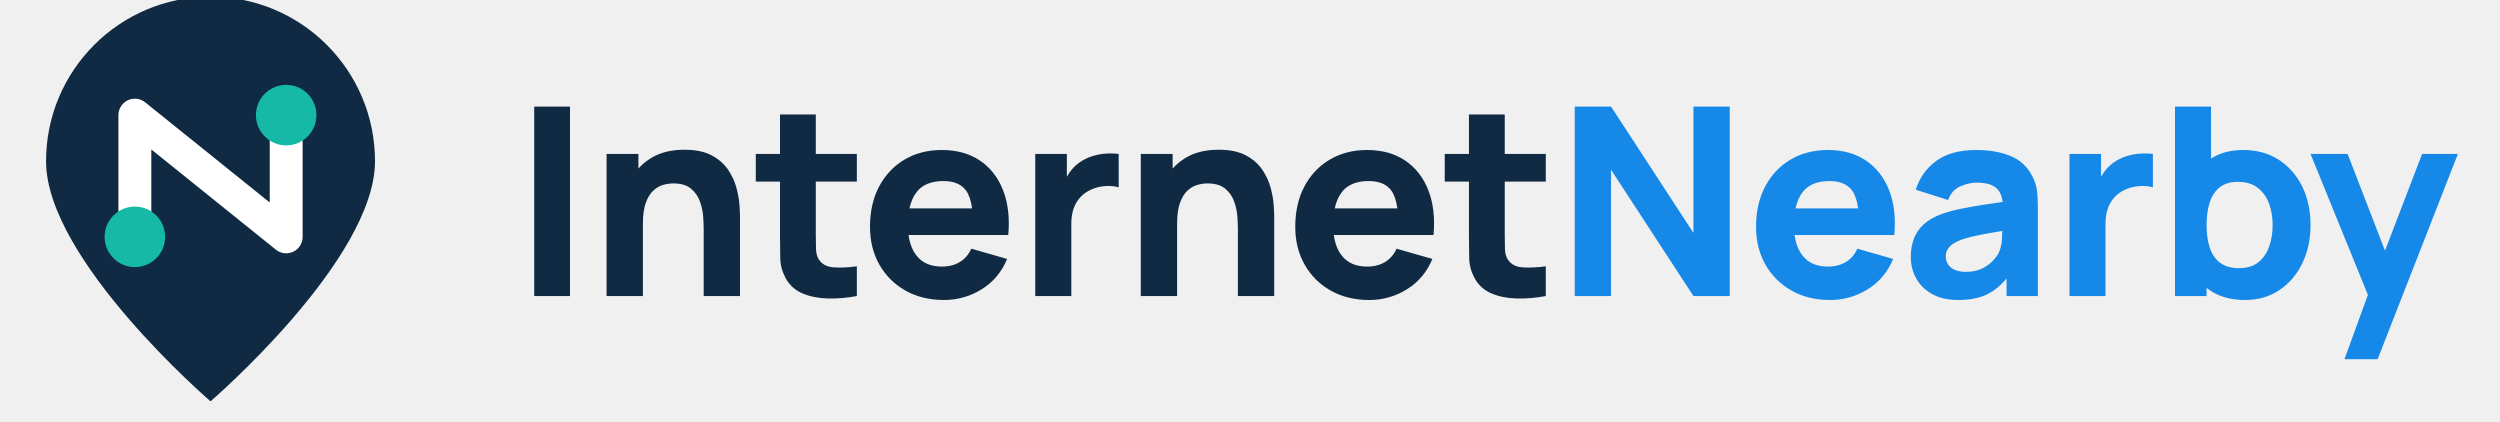
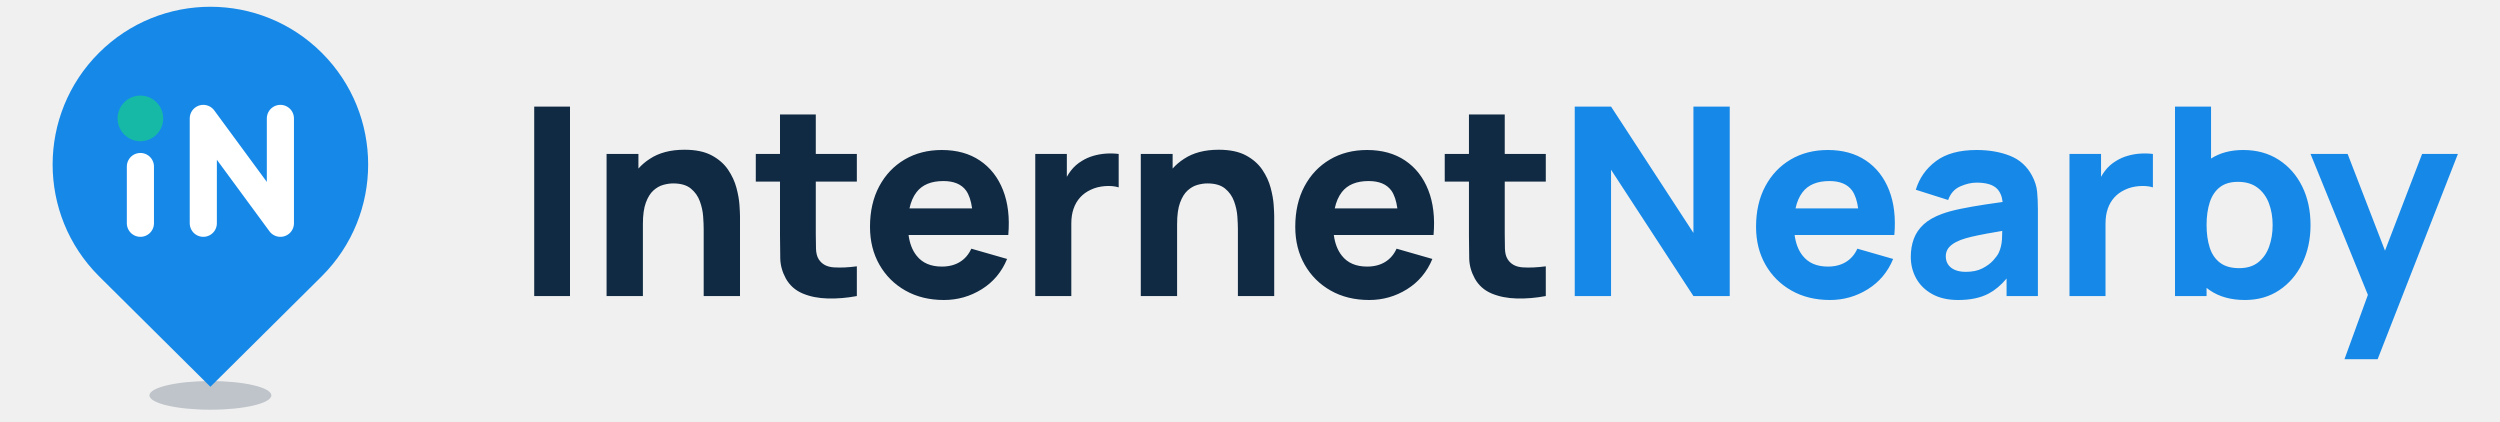
<svg xmlns="http://www.w3.org/2000/svg" viewBox="0 0 380 64" width="380" height="64" role="img" aria-label="InternetNearby">
-   <path d="M32 61C32 61 7 39.5 7 24.5a25 25 0 0 1 50 0C57 39.5 32 61 32 61Z" fill="#102A43" />
-   <path d="M20.5 36V17.5L43.5 36V17.5" fill="none" stroke="#FFFFFF" stroke-width="5" stroke-linecap="round" stroke-linejoin="round" />
-   <circle cx="20.5" cy="36" r="4.6" fill="#16B8A6" />
-   <circle cx="43.5" cy="17.5" r="4.6" fill="#16B8A6" />
+   <g transform="translate(-2.9 -7.7) scale(1.09)">
+     <ellipse cx="32" cy="62.2" rx="8.5" ry="2" fill="#102A43" opacity="0.22" />
+     <path d="M32 61L47.56 45.56A22 22 0 1 0 16.44 45.56Z" fill="#1689E8" />
+     <g transform="translate(32 30.2) scale(.86) translate(-32 -29.2)">
+       <path d="M20.65 29.3V38.5" fill="none" stroke="#FFFFFF" stroke-width="4.4" stroke-linecap="round" stroke-linejoin="round" />
+       <path d="M30.85 38.5V21.5L43.35 38.5V21.5" fill="none" stroke="#FFFFFF" stroke-width="4.4" stroke-linecap="round" stroke-linejoin="round" />
+       <circle cx="20.65" cy="21.5" r="3.7" fill="#16B8A6" />
+     </g>
+   </g>
  <g transform="translate(78 45)">
    <path d="M8.64 0L3.20 0L3.20-28.80L8.64-28.80L8.64 0M34.48 0L28.96 0L28.96-10.20Q28.96-10.94 28.88-12.09Q28.80-13.24 28.38-14.40Q27.96-15.56 27.01-16.34Q26.06-17.12 24.32-17.12Q23.62-17.12 22.82-16.90Q22.02-16.68 21.32-16.05Q20.62-15.42 20.17-14.20Q19.72-12.98 19.72-10.96L19.72 0L14.20 0L14.20-21.60L19.04-21.60L19.04-19.38Q19.78-20.22 20.78-20.86Q22.86-22.24 26.04-22.24Q28.58-22.24 30.18-21.38Q31.78-20.52 32.67-19.20Q33.56-17.88 33.94-16.45Q34.32-15.02 34.40-13.84Q34.48-12.66 34.48-12.12L34.48 0M52.24-4.52L52.24 0Q50 0.42 47.85 0.37Q45.70 0.32 44.01-0.39Q42.32-1.10 41.44-2.68Q40.64-4.16 40.60-5.69Q40.56-7.22 40.56-9.16L40.56-17.40L36.88-17.40L36.88-21.60L40.56-21.60L40.56-27.60L46-27.60L46-21.60L52.24-21.60L52.24-17.40L46-17.40L46-9.48Q46-8.22 46.03-7.21Q46.06-6.20 46.44-5.60Q47.16-4.46 48.74-4.36Q50.32-4.26 52.24-4.52M65.48 0.60Q62.16 0.60 59.63-0.83Q57.10-2.26 55.67-4.77Q54.24-7.28 54.24-10.52Q54.24-14.06 55.64-16.68Q57.04-19.30 59.50-20.75Q61.96-22.20 65.16-22.20Q68.56-22.20 70.94-20.60Q73.32-19 74.46-16.10Q75.60-13.20 75.26-9.28L60.10-9.28Q60.36-7.34 61.32-6.14Q62.62-4.48 65.16-4.48Q66.76-4.48 67.90-5.18Q69.04-5.88 69.64-7.20L75.08-5.64Q73.86-2.68 71.23-1.04Q68.60 0.60 65.48 0.60M60.24-13.32L69.76-13.32Q69.52-15.08 68.84-16.04Q67.78-17.48 65.40-17.48Q62.62-17.48 61.32-15.80Q60.56-14.82 60.24-13.32M84.84 0L79.36 0L79.36-21.60L84.16-21.60L84.16-18.12Q84.42-18.60 84.76-19.04Q85.46-19.96 86.48-20.56Q87.26-21.04 88.18-21.31Q89.10-21.58 90.08-21.65Q91.06-21.72 92.04-21.60L92.04-16.52Q91.14-16.80 89.95-16.71Q88.76-16.62 87.80-16.16Q86.84-15.72 86.18-14.99Q85.52-14.26 85.18-13.27Q84.84-12.28 84.84-11.04L84.84 0M115.68 0L110.16 0L110.16-10.20Q110.16-10.94 110.08-12.09Q110-13.24 109.58-14.40Q109.16-15.56 108.21-16.34Q107.26-17.12 105.52-17.12Q104.82-17.12 104.02-16.90Q103.22-16.68 102.52-16.05Q101.82-15.42 101.37-14.20Q100.92-12.98 100.92-10.96L100.92 0L95.40 0L95.40-21.60L100.24-21.60L100.24-19.38Q100.98-20.22 101.98-20.86Q104.06-22.24 107.24-22.24Q109.78-22.24 111.38-21.38Q112.98-20.52 113.87-19.20Q114.76-17.88 115.14-16.45Q115.52-15.02 115.60-13.84Q115.68-12.66 115.68-12.12L115.68 0M130.12 0.60Q126.80 0.60 124.27-0.83Q121.74-2.26 120.31-4.77Q118.88-7.28 118.88-10.52Q118.88-14.06 120.28-16.68Q121.68-19.30 124.14-20.75Q126.60-22.20 129.80-22.20Q133.20-22.20 135.58-20.60Q137.96-19 139.10-16.10Q140.24-13.20 139.90-9.28L124.74-9.28Q125-7.34 125.96-6.14Q127.26-4.48 129.80-4.48Q131.40-4.48 132.54-5.18Q133.68-5.88 134.28-7.20L139.72-5.64Q138.50-2.68 135.87-1.04Q133.24 0.60 130.12 0.60M124.88-13.32L134.40-13.32Q134.16-15.08 133.48-16.04Q132.42-17.48 130.04-17.48Q127.26-17.48 125.96-15.80Q125.20-14.82 124.88-13.32M156.96-4.52L156.96 0Q154.72 0.42 152.57 0.37Q150.42 0.32 148.73-0.39Q147.04-1.10 146.16-2.68Q145.36-4.16 145.32-5.69Q145.28-7.22 145.28-9.16L145.28-17.40L141.60-17.40L141.60-21.60L145.28-21.60L145.28-27.60L150.72-27.60L150.72-21.60L156.96-21.60L156.96-17.40L150.72-17.40L150.72-9.48Q150.72-8.22 150.75-7.21Q150.78-6.20 151.16-5.60Q151.88-4.46 153.46-4.36Q155.04-4.26 156.96-4.52" fill="#102A43" />
    <path d="M166.88 0L161.36 0L161.36-28.80L166.88-28.80L179.40-9.60L179.40-28.80L184.92-28.80L184.92 0L179.40 0L166.88-19.20L166.88 0M200.16 0.60Q196.84 0.60 194.31-0.83Q191.78-2.26 190.35-4.77Q188.92-7.28 188.92-10.52Q188.92-14.06 190.32-16.68Q191.72-19.30 194.18-20.75Q196.64-22.20 199.84-22.20Q203.24-22.20 205.62-20.60Q208-19 209.14-16.10Q210.28-13.20 209.94-9.28L194.78-9.28Q195.04-7.34 196-6.14Q197.30-4.48 199.84-4.48Q201.44-4.48 202.58-5.18Q203.72-5.88 204.32-7.20L209.76-5.64Q208.54-2.68 205.91-1.04Q203.28 0.60 200.16 0.60M194.92-13.32L204.44-13.32Q204.20-15.08 203.52-16.04Q202.46-17.48 200.08-17.48Q197.30-17.48 196-15.80Q195.24-14.82 194.92-13.32M219.64 0.60Q217.32 0.60 215.71-0.29Q214.10-1.18 213.27-2.67Q212.44-4.16 212.44-5.96Q212.44-7.46 212.90-8.70Q213.36-9.94 214.39-10.89Q215.42-11.84 217.16-12.48Q218.36-12.92 220.02-13.26Q221.68-13.60 223.78-13.92Q225.02-14.10 226.40-14.30Q226.24-15.64 225.52-16.34Q224.60-17.24 222.44-17.24Q221.24-17.24 219.94-16.66Q218.64-16.08 218.12-14.60L213.20-16.16Q214.02-18.84 216.28-20.52Q218.54-22.20 222.44-22.20Q225.30-22.20 227.52-21.32Q229.74-20.44 230.88-18.28Q231.52-17.08 231.64-15.88Q231.76-14.68 231.76-13.20L231.76 0L227 0L227-2.66Q225.72-1.14 224.28-0.38Q222.44 0.60 219.64 0.60M220.80-3.68Q222.30-3.68 223.33-4.21Q224.36-4.74 224.97-5.42Q225.58-6.10 225.80-6.56Q226.22-7.44 226.30-8.62Q226.34-9.32 226.34-9.90Q225-9.66 224.04-9.50Q222.54-9.22 221.62-9Q220.70-8.78 220-8.52Q219.20-8.20 218.71-7.83Q218.22-7.46 217.99-7.02Q217.76-6.58 217.76-6.04Q217.76-5.30 218.13-4.77Q218.50-4.24 219.18-3.96Q219.86-3.68 220.80-3.68M242.04 0L236.56 0L236.56-21.60L241.36-21.60L241.36-18.12Q241.62-18.60 241.96-19.04Q242.66-19.96 243.68-20.56Q244.46-21.04 245.38-21.31Q246.30-21.58 247.28-21.65Q248.26-21.72 249.24-21.60L249.24-16.52Q248.34-16.80 247.15-16.71Q245.96-16.62 245-16.16Q244.04-15.72 243.38-14.99Q242.72-14.26 242.38-13.27Q242.04-12.28 242.04-11.04L242.04 0M263.24 0.60Q260.02 0.60 257.86-0.90Q257.62-1.06 257.40-1.24L257.40 0L252.60 0L252.60-28.80L258.08-28.80L258.08-20.90Q260.10-22.20 262.96-22.20Q266.06-22.20 268.36-20.72Q270.66-19.24 271.93-16.67Q273.20-14.10 273.20-10.80Q273.20-7.56 271.95-4.98Q270.70-2.40 268.46-0.90Q266.22 0.60 263.24 0.60M262.36-4.24Q264.12-4.24 265.24-5.12Q266.36-6 266.90-7.49Q267.44-8.98 267.44-10.80Q267.44-12.60 266.88-14.09Q266.32-15.58 265.15-16.47Q263.98-17.36 262.16-17.36Q260.46-17.36 259.41-16.54Q258.36-15.72 257.88-14.24Q257.40-12.76 257.40-10.80Q257.40-8.84 257.88-7.36Q258.36-5.88 259.45-5.06Q260.54-4.24 262.36-4.24M283.40 9.60L278.36 9.60L281.92-0.18L273.20-21.60L278.84-21.60L284.52-6.90L290.16-21.60L295.60-21.60" fill="#1689E8" />
  </g>
</svg>
